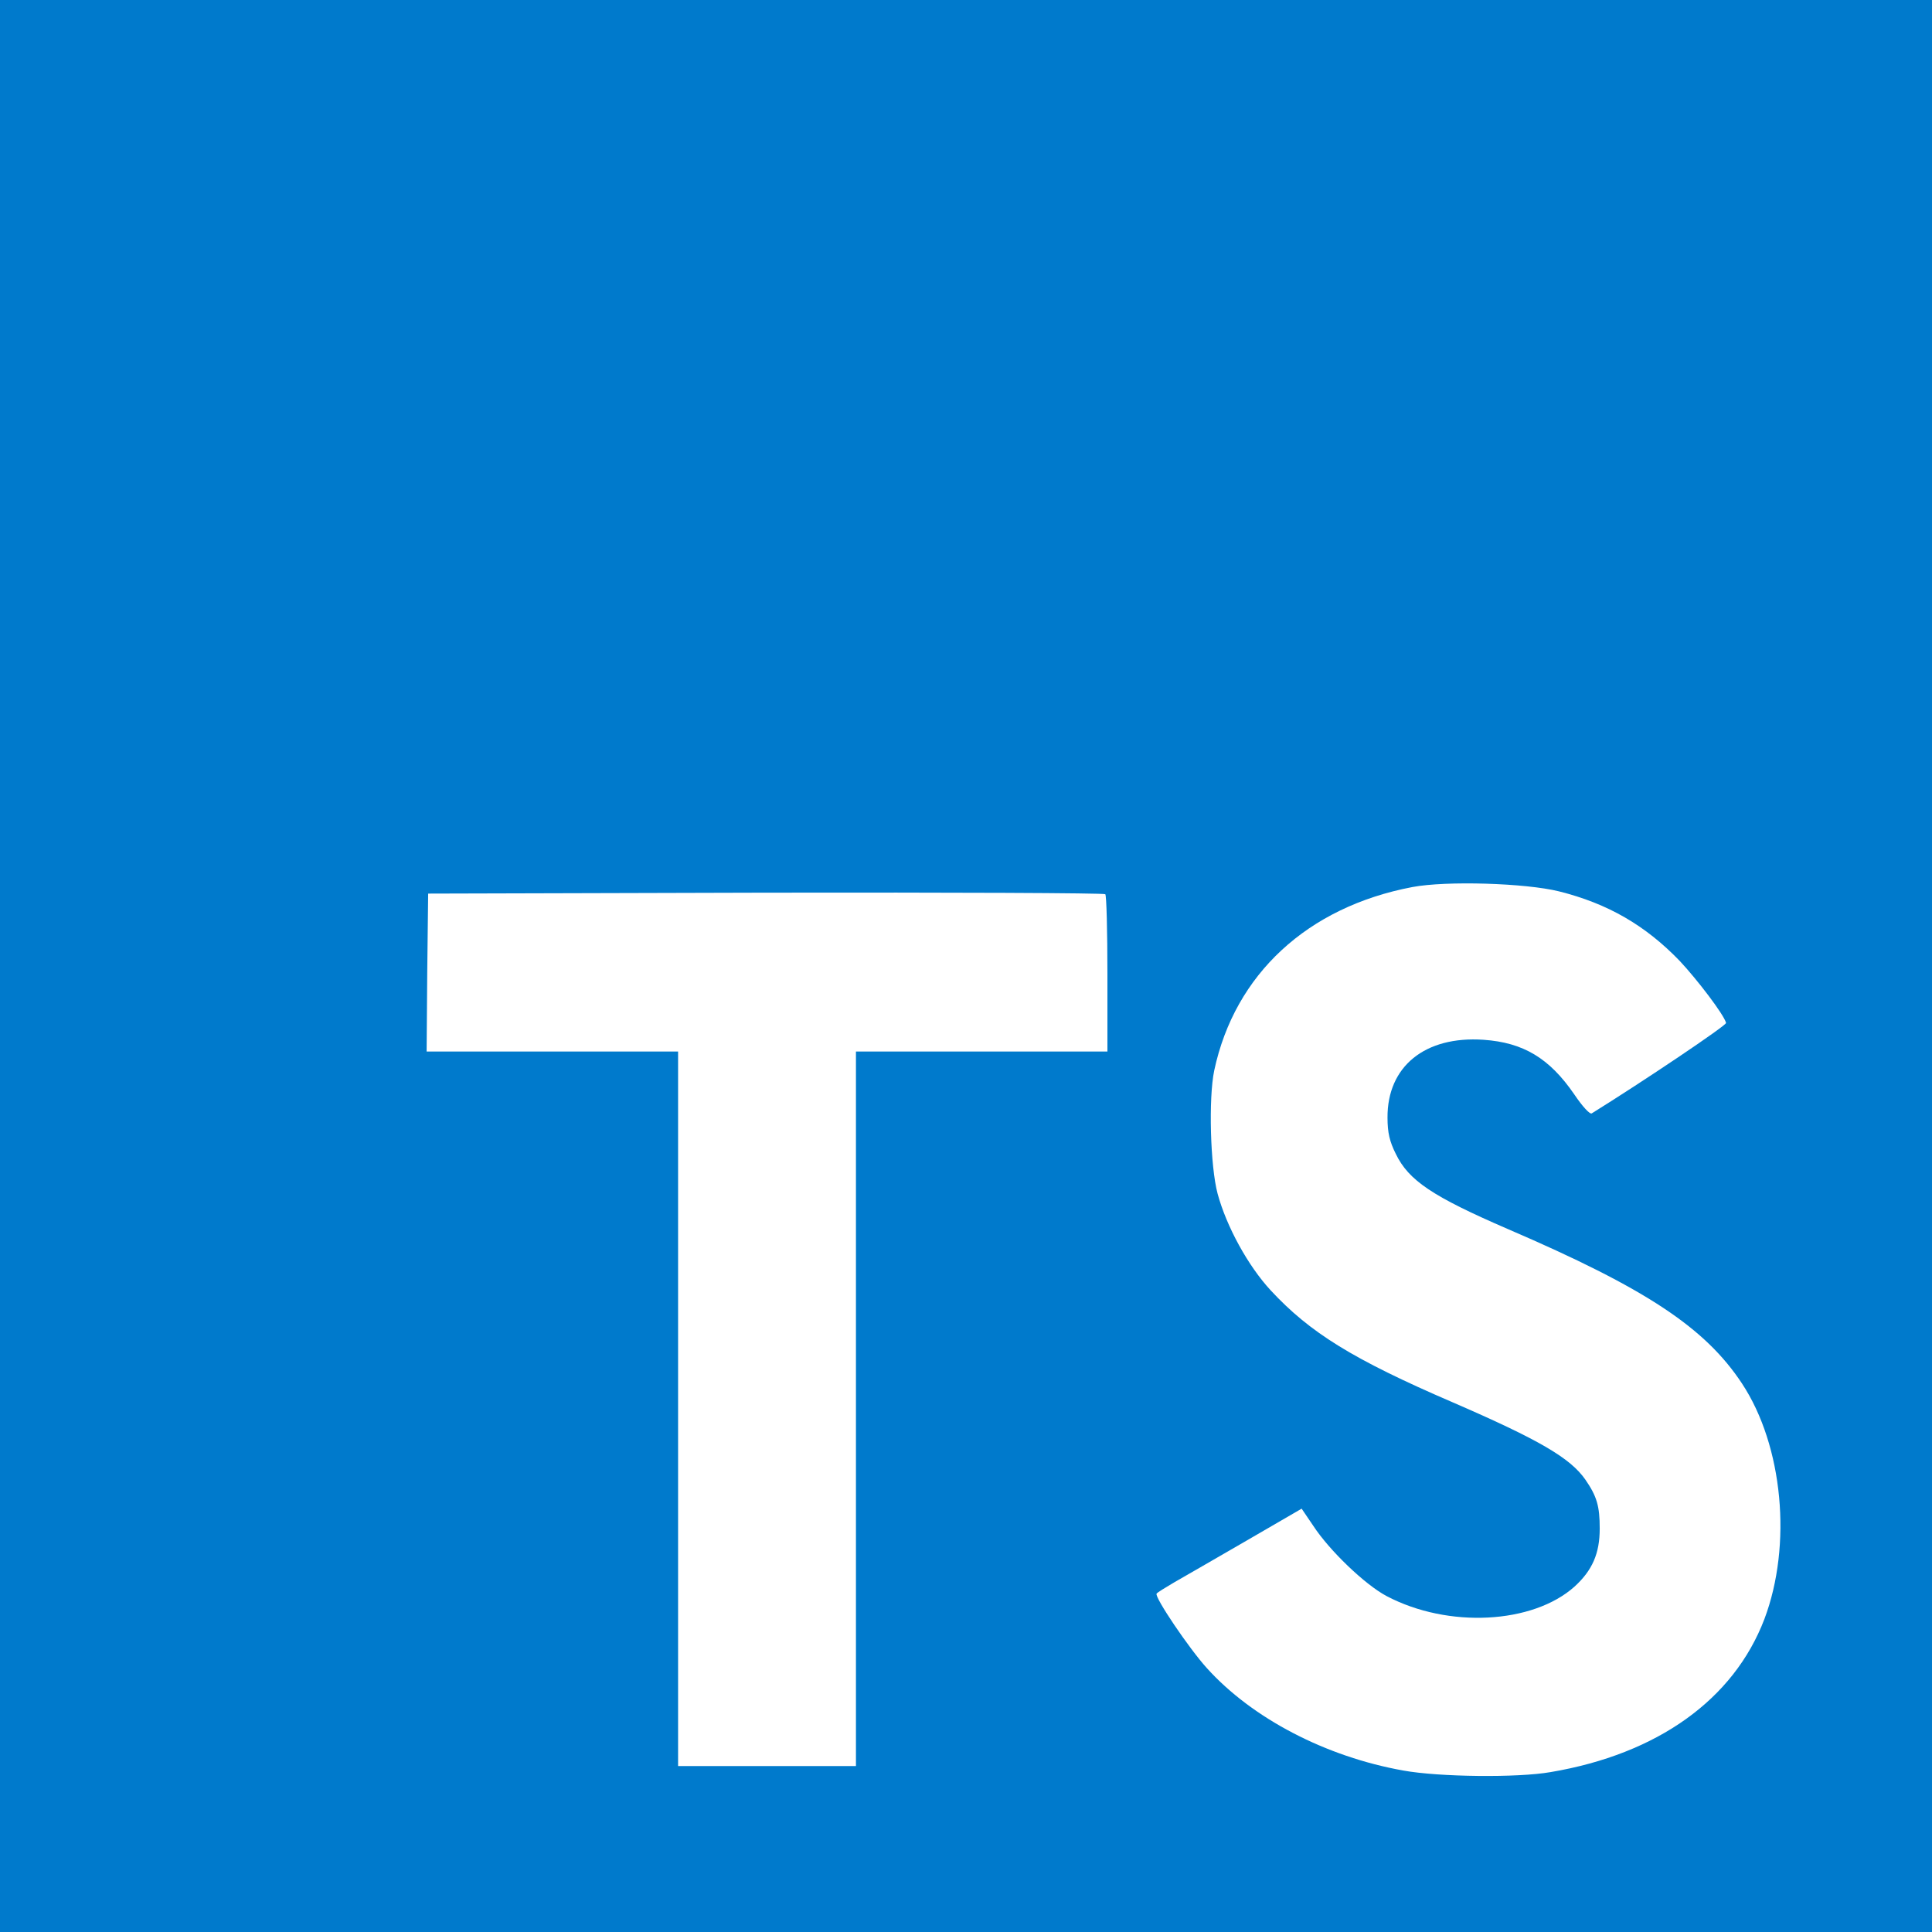
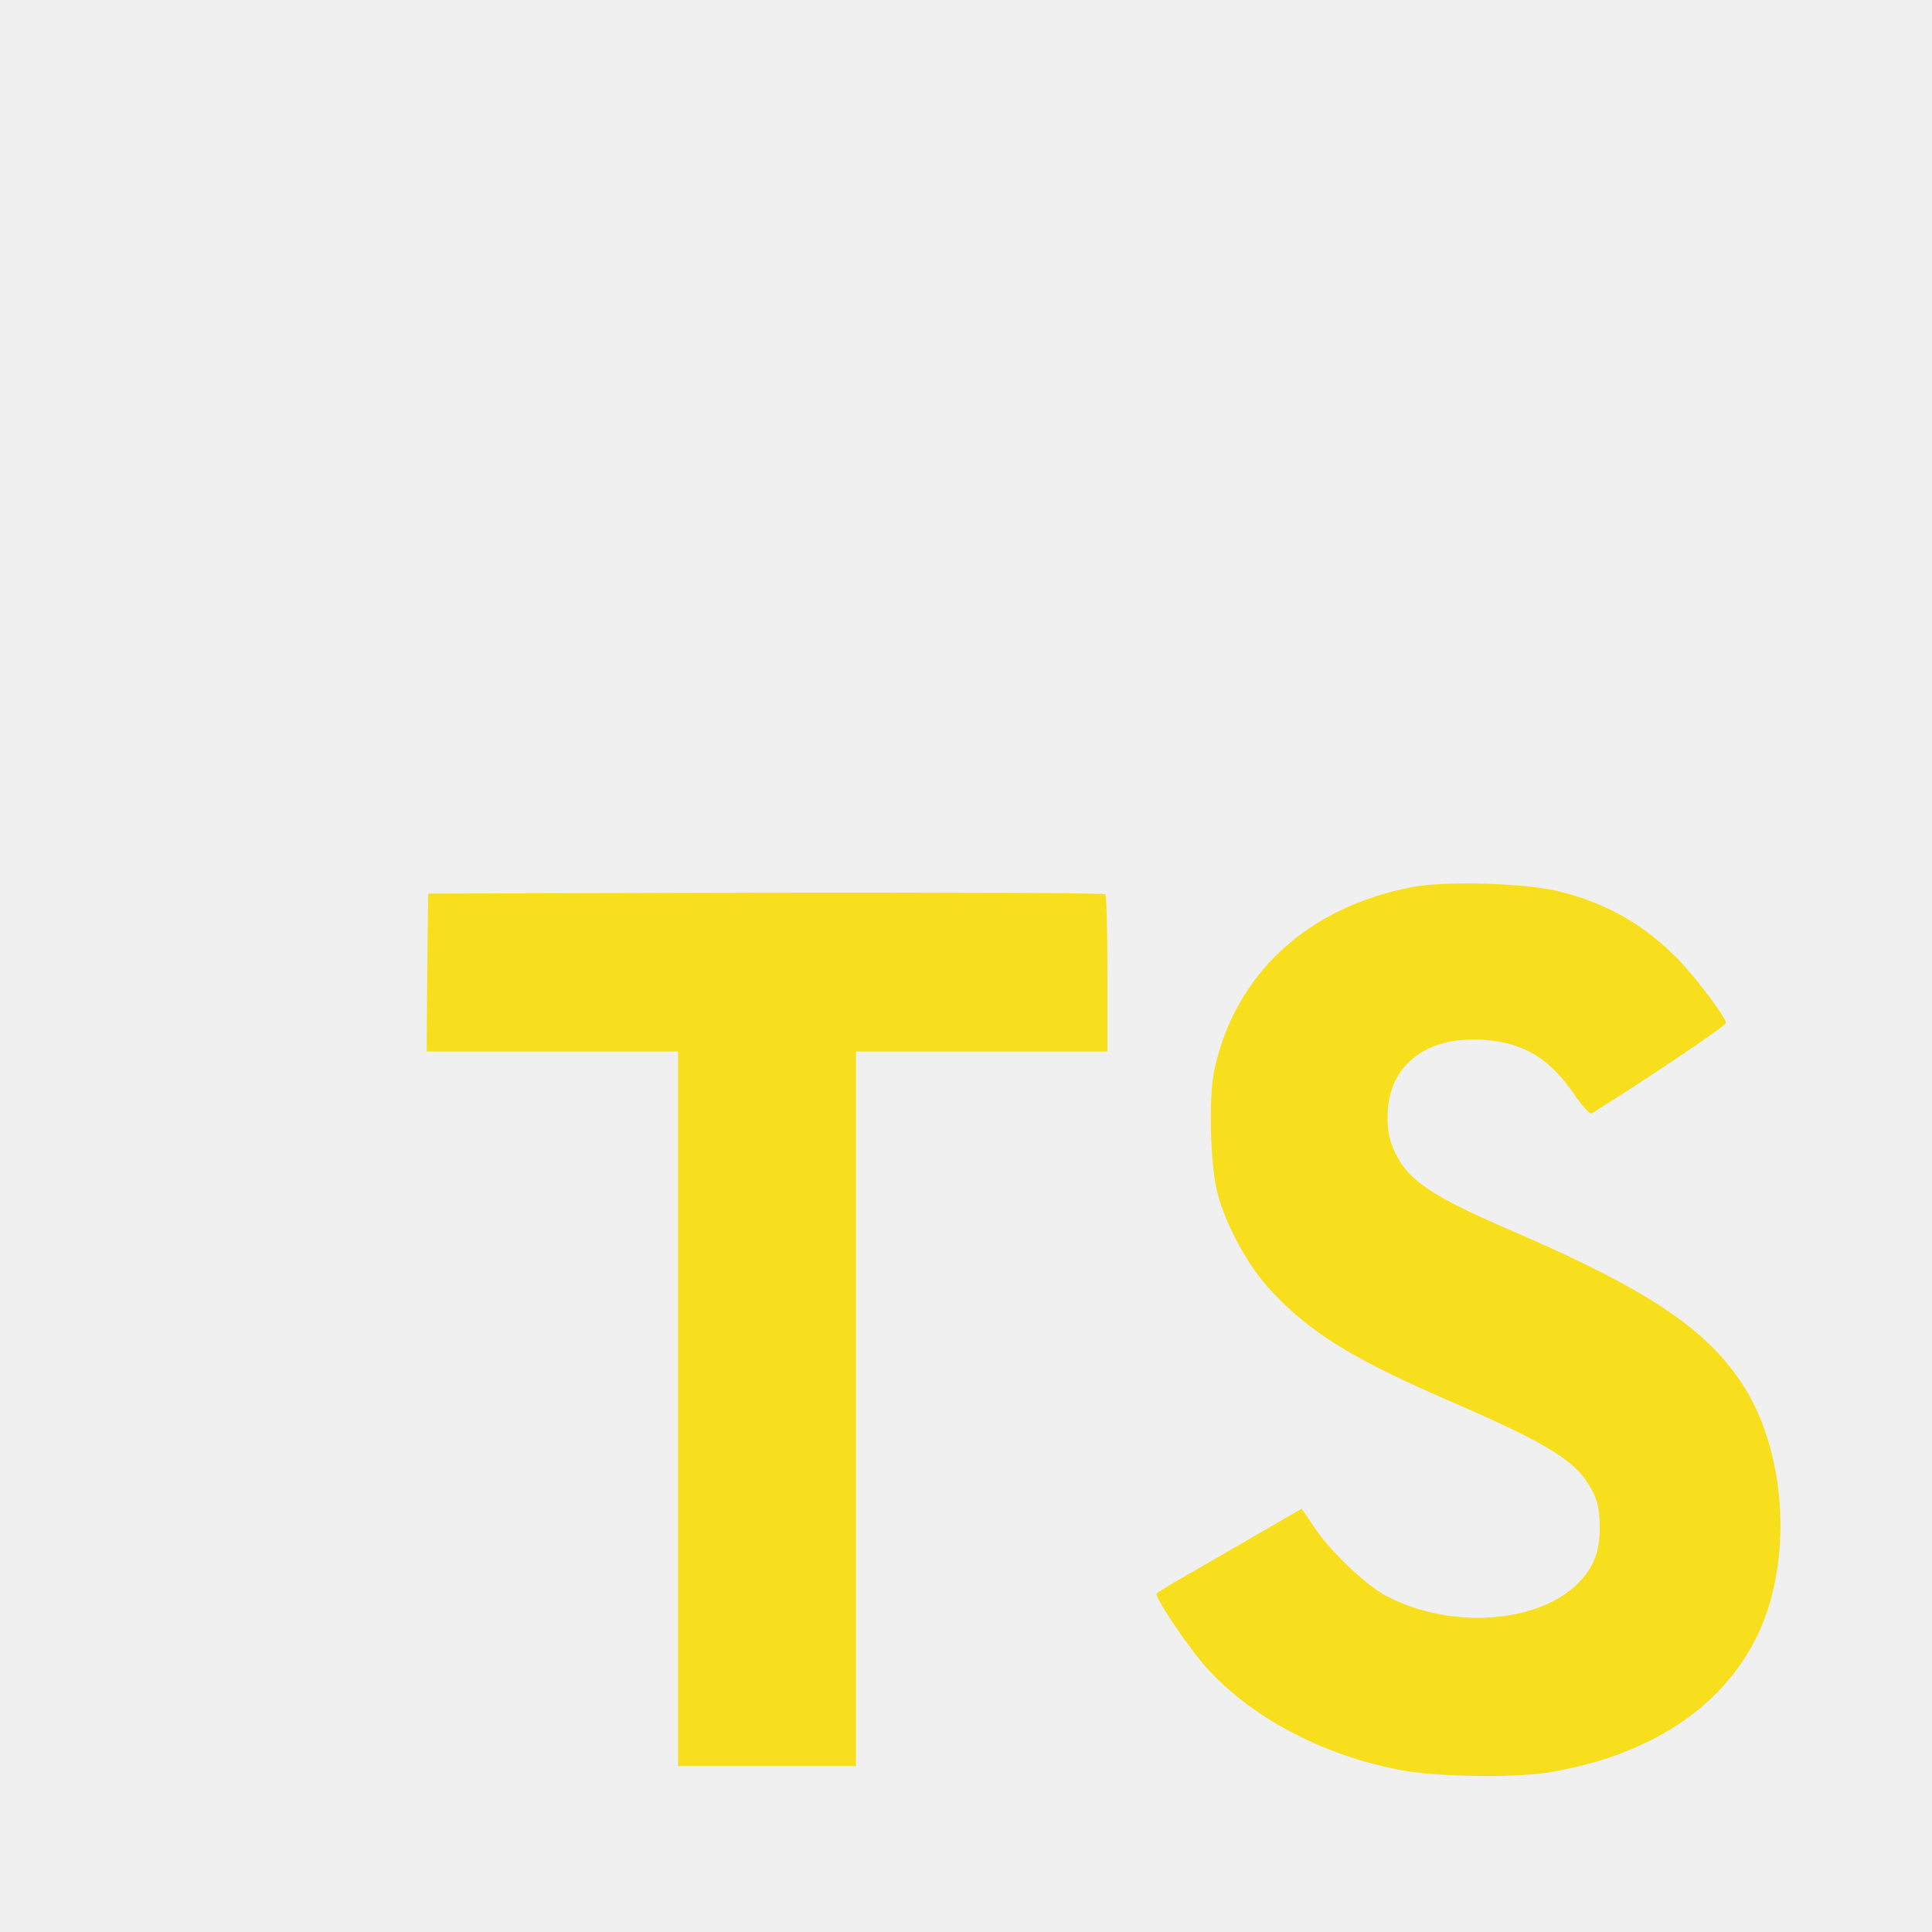
- <svg xmlns="http://www.w3.org/2000/svg" width="256px" height="256px" viewBox="0 0 256 256" version="1.1" preserveAspectRatio="xMidYMid">
+ <svg xmlns="http://www.w3.org/2000/svg" width="400px" height="400px" viewBox="0 0 256 256" version="1.1" preserveAspectRatio="xMidYMid">
  <g>
-     <polygon fill="#007ACC" transform="translate(128, 128) scale(1, -1) translate(-128, -128) " points="0 128 0 0 128 0 256 0 256 128 256 256 128 256 0 256" />
-     <path d="M146.658,223.437 L146.739,212.953 L130.079,212.953 L113.419,212.953 L113.419,165.613 L113.419,118.274 L101.635,118.274 L89.851,118.274 L89.851,165.613 L89.851,212.953 L73.19,212.953 L56.53,212.953 L56.53,223.234 C56.53,228.923 56.652,233.677 56.814,233.799 C56.936,233.961 77.213,234.043 101.797,234.002 L146.536,233.88 L146.658,223.437 Z" fill="#FFFFFF" transform="translate(101.6346, 176.143) rotate(-180) translate(-101.6346, -176.143) " />
-     <path d="M206.567,234.272 C213.068,232.647 218.026,229.762 222.577,225.048 C224.934,222.529 228.428,217.937 228.713,216.84 C228.794,216.515 217.66,209.038 210.915,204.852 C210.671,204.69 209.696,205.746 208.598,207.372 C205.307,212.167 201.853,214.239 196.57,214.605 C188.809,215.133 183.811,211.07 183.852,204.284 C183.852,202.292 184.136,201.114 184.949,199.489 C186.656,195.953 189.825,193.84 199.781,189.533 C218.107,181.65 225.949,176.449 230.826,169.053 C236.271,160.804 237.49,147.638 233.792,137.845 C229.729,127.199 219.651,119.966 205.469,117.569 C201.081,116.797 190.678,116.918 185.965,117.772 C175.684,119.6 165.932,124.68 159.918,131.344 C157.561,133.945 152.969,140.731 153.254,141.218 C153.376,141.381 154.432,142.031 155.61,142.722 C156.748,143.372 161.056,145.851 165.119,148.207 L172.474,152.474 L174.018,150.198 C176.172,146.907 180.885,142.397 183.73,140.893 C191.897,136.586 203.113,137.195 208.639,142.153 C210.996,144.306 211.971,146.541 211.971,149.833 C211.971,152.799 211.605,154.099 210.061,156.334 C208.07,159.179 204.007,161.576 192.466,166.574 C179.26,172.263 173.571,175.798 168.37,181.406 C165.363,184.657 162.518,189.858 161.34,194.206 C160.365,197.823 160.121,206.884 160.893,210.541 C163.616,223.301 173.246,232.2 187.143,234.841 C191.654,235.694 202.137,235.369 206.567,234.272 Z" fill="#FFFFFF" transform="translate(194.5785, 176.1902) scale(1, -1) translate(-194.5785, -176.1902) " />
+     <polygon fill="none" transform="translate(128, 128) scale(1, -1) translate(-128, -128) " points="0 128 0 0 128 0 256 0 256 128 256 256 128 256 0 256" />
+     <path d="M146.658,223.437 L146.739,212.953 L130.079,212.953 L113.419,212.953 L113.419,165.613 L113.419,118.274 L101.635,118.274 L89.851,118.274 L89.851,165.613 L89.851,212.953 L73.19,212.953 L56.53,212.953 L56.53,223.234 C56.53,228.923 56.652,233.677 56.814,233.799 C56.936,233.961 77.213,234.043 101.797,234.002 L146.536,233.88 L146.658,223.437 Z" fill="#F7DF1E" transform="translate(101.6346, 176.143) rotate(-180) translate(-101.6346, -176.143) " />
+     <path d="M206.567,234.272 C213.068,232.647 218.026,229.762 222.577,225.048 C224.934,222.529 228.428,217.937 228.713,216.84 C228.794,216.515 217.66,209.038 210.915,204.852 C210.671,204.69 209.696,205.746 208.598,207.372 C205.307,212.167 201.853,214.239 196.57,214.605 C188.809,215.133 183.811,211.07 183.852,204.284 C183.852,202.292 184.136,201.114 184.949,199.489 C186.656,195.953 189.825,193.84 199.781,189.533 C218.107,181.65 225.949,176.449 230.826,169.053 C236.271,160.804 237.49,147.638 233.792,137.845 C229.729,127.199 219.651,119.966 205.469,117.569 C201.081,116.797 190.678,116.918 185.965,117.772 C175.684,119.6 165.932,124.68 159.918,131.344 C157.561,133.945 152.969,140.731 153.254,141.218 C153.376,141.381 154.432,142.031 155.61,142.722 C156.748,143.372 161.056,145.851 165.119,148.207 L172.474,152.474 L174.018,150.198 C176.172,146.907 180.885,142.397 183.73,140.893 C191.897,136.586 203.113,137.195 208.639,142.153 C210.996,144.306 211.971,146.541 211.971,149.833 C211.971,152.799 211.605,154.099 210.061,156.334 C208.07,159.179 204.007,161.576 192.466,166.574 C179.26,172.263 173.571,175.798 168.37,181.406 C165.363,184.657 162.518,189.858 161.34,194.206 C160.365,197.823 160.121,206.884 160.893,210.541 C163.616,223.301 173.246,232.2 187.143,234.841 C191.654,235.694 202.137,235.369 206.567,234.272 Z" fill="#F7DF1E" transform="translate(194.5785, 176.1902) scale(1, -1) translate(-194.5785, -176.1902) " />
  </g>
</svg>
